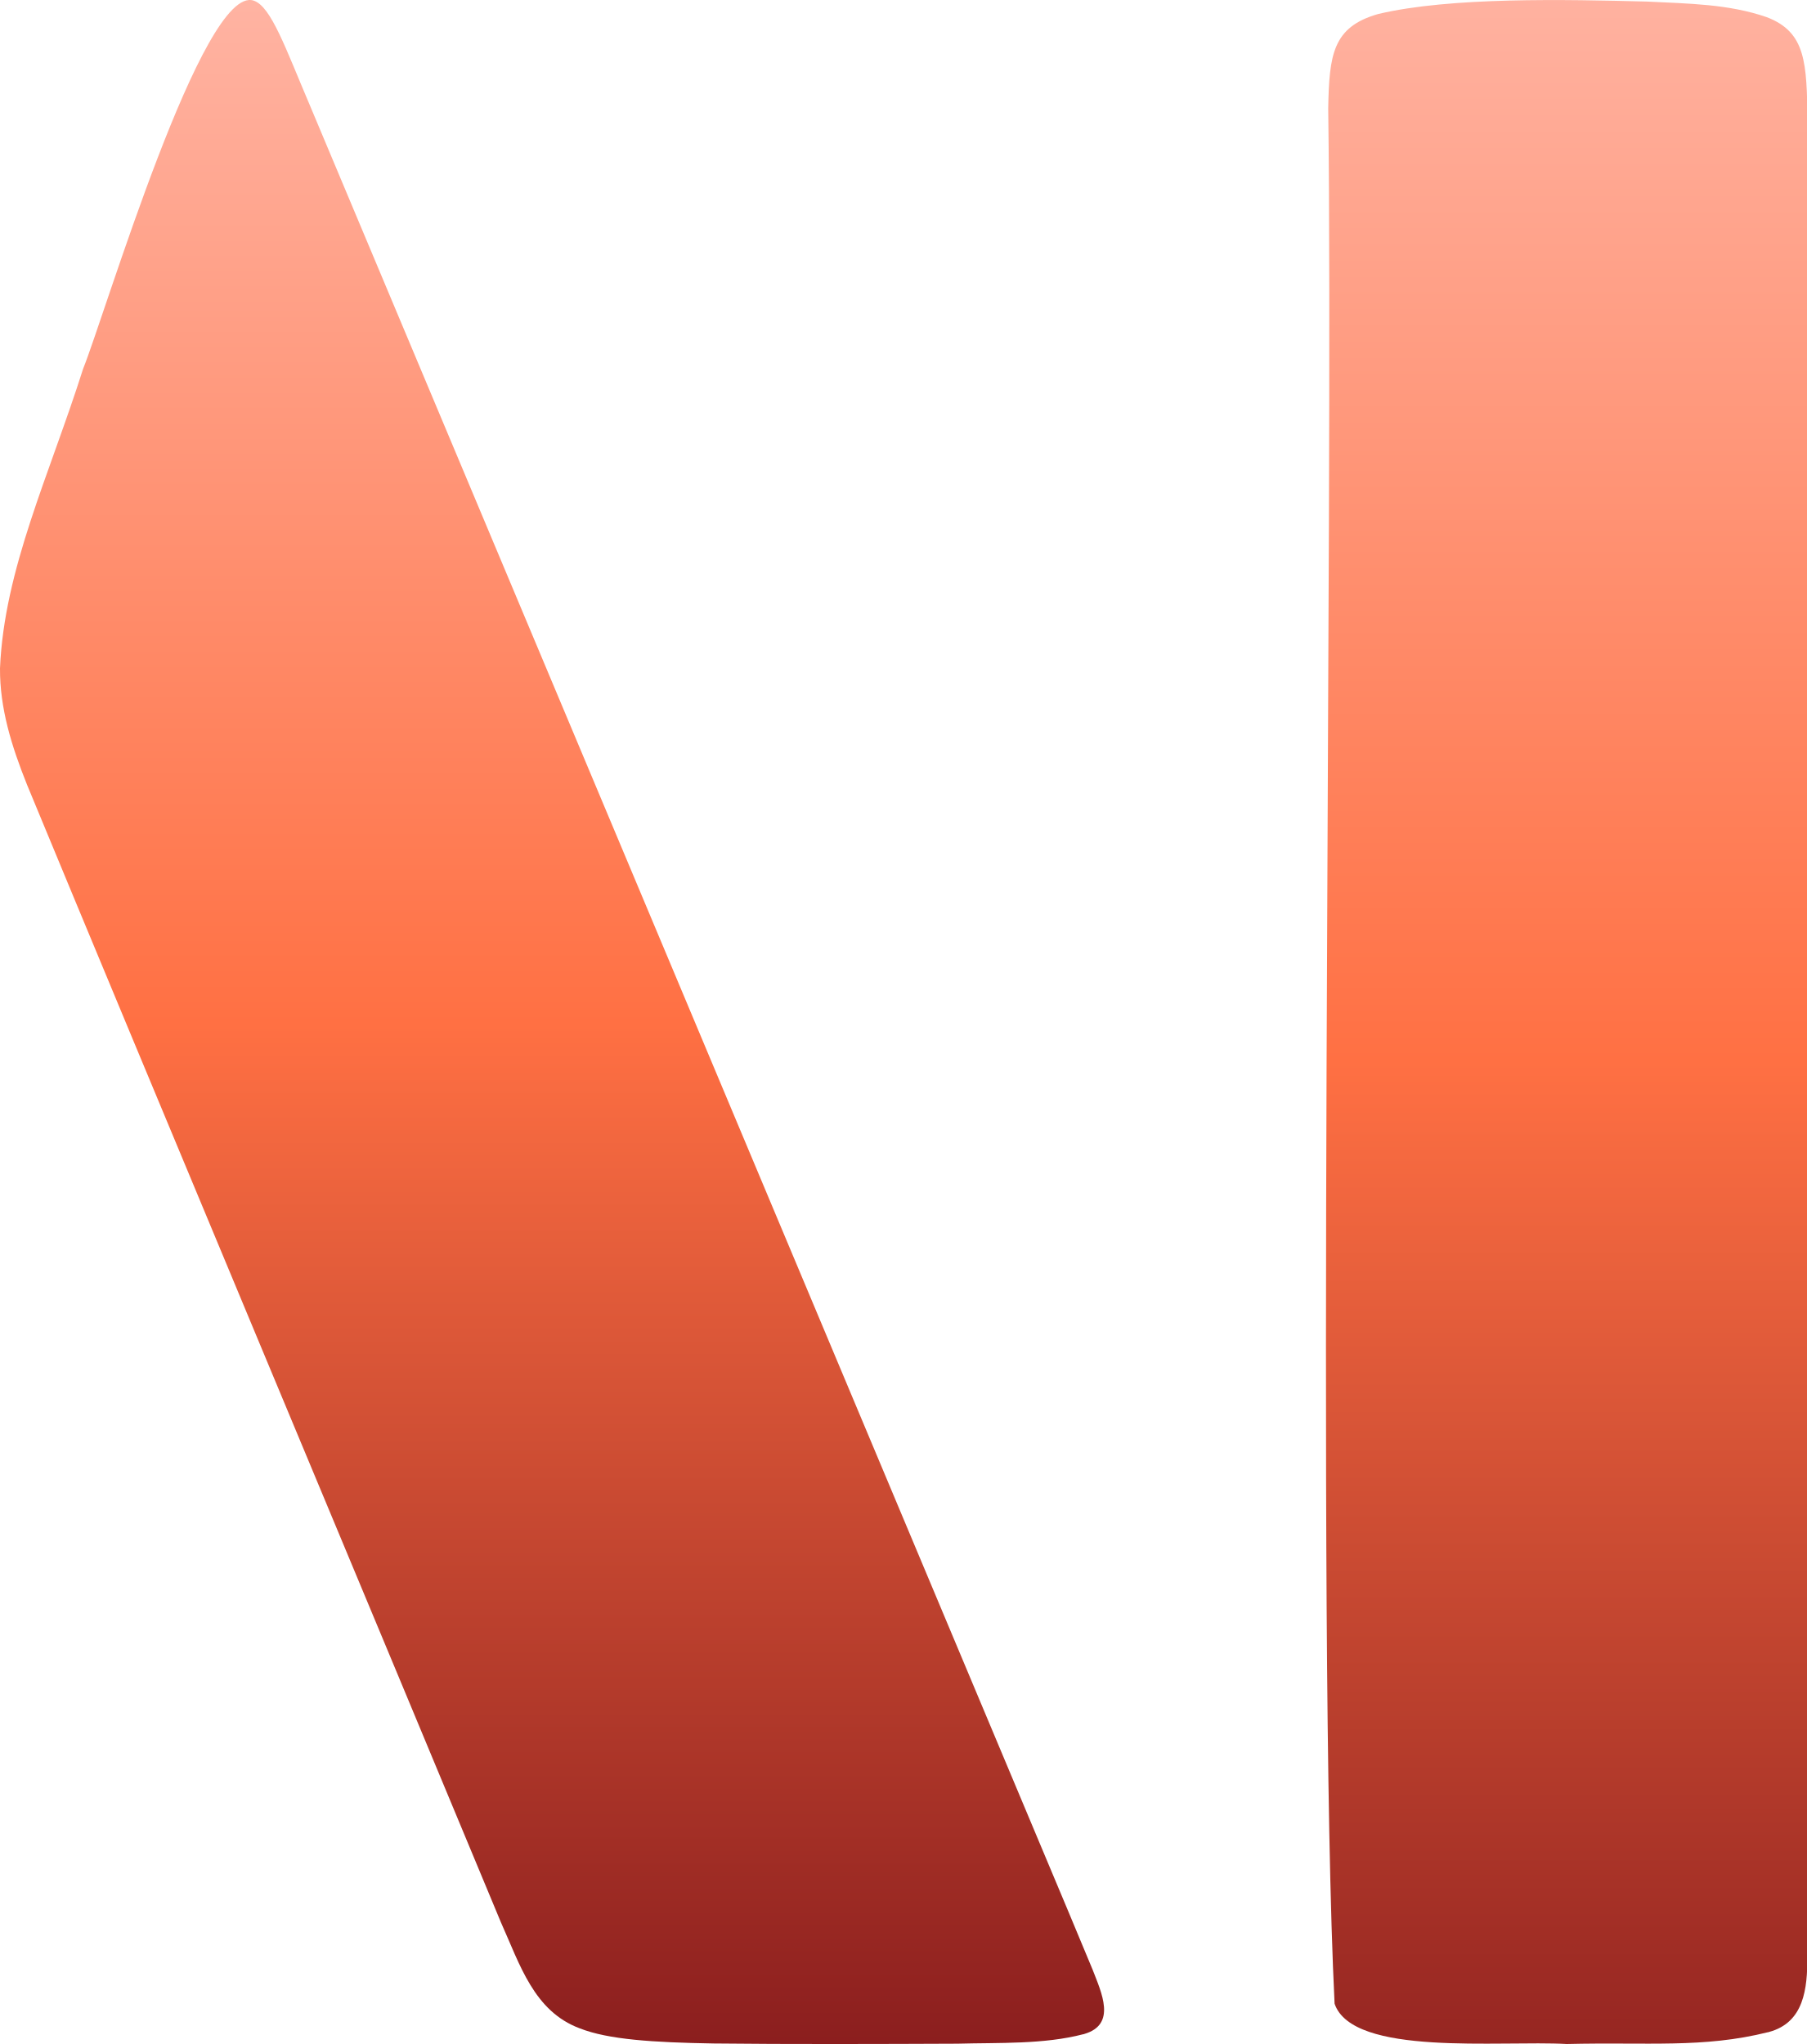
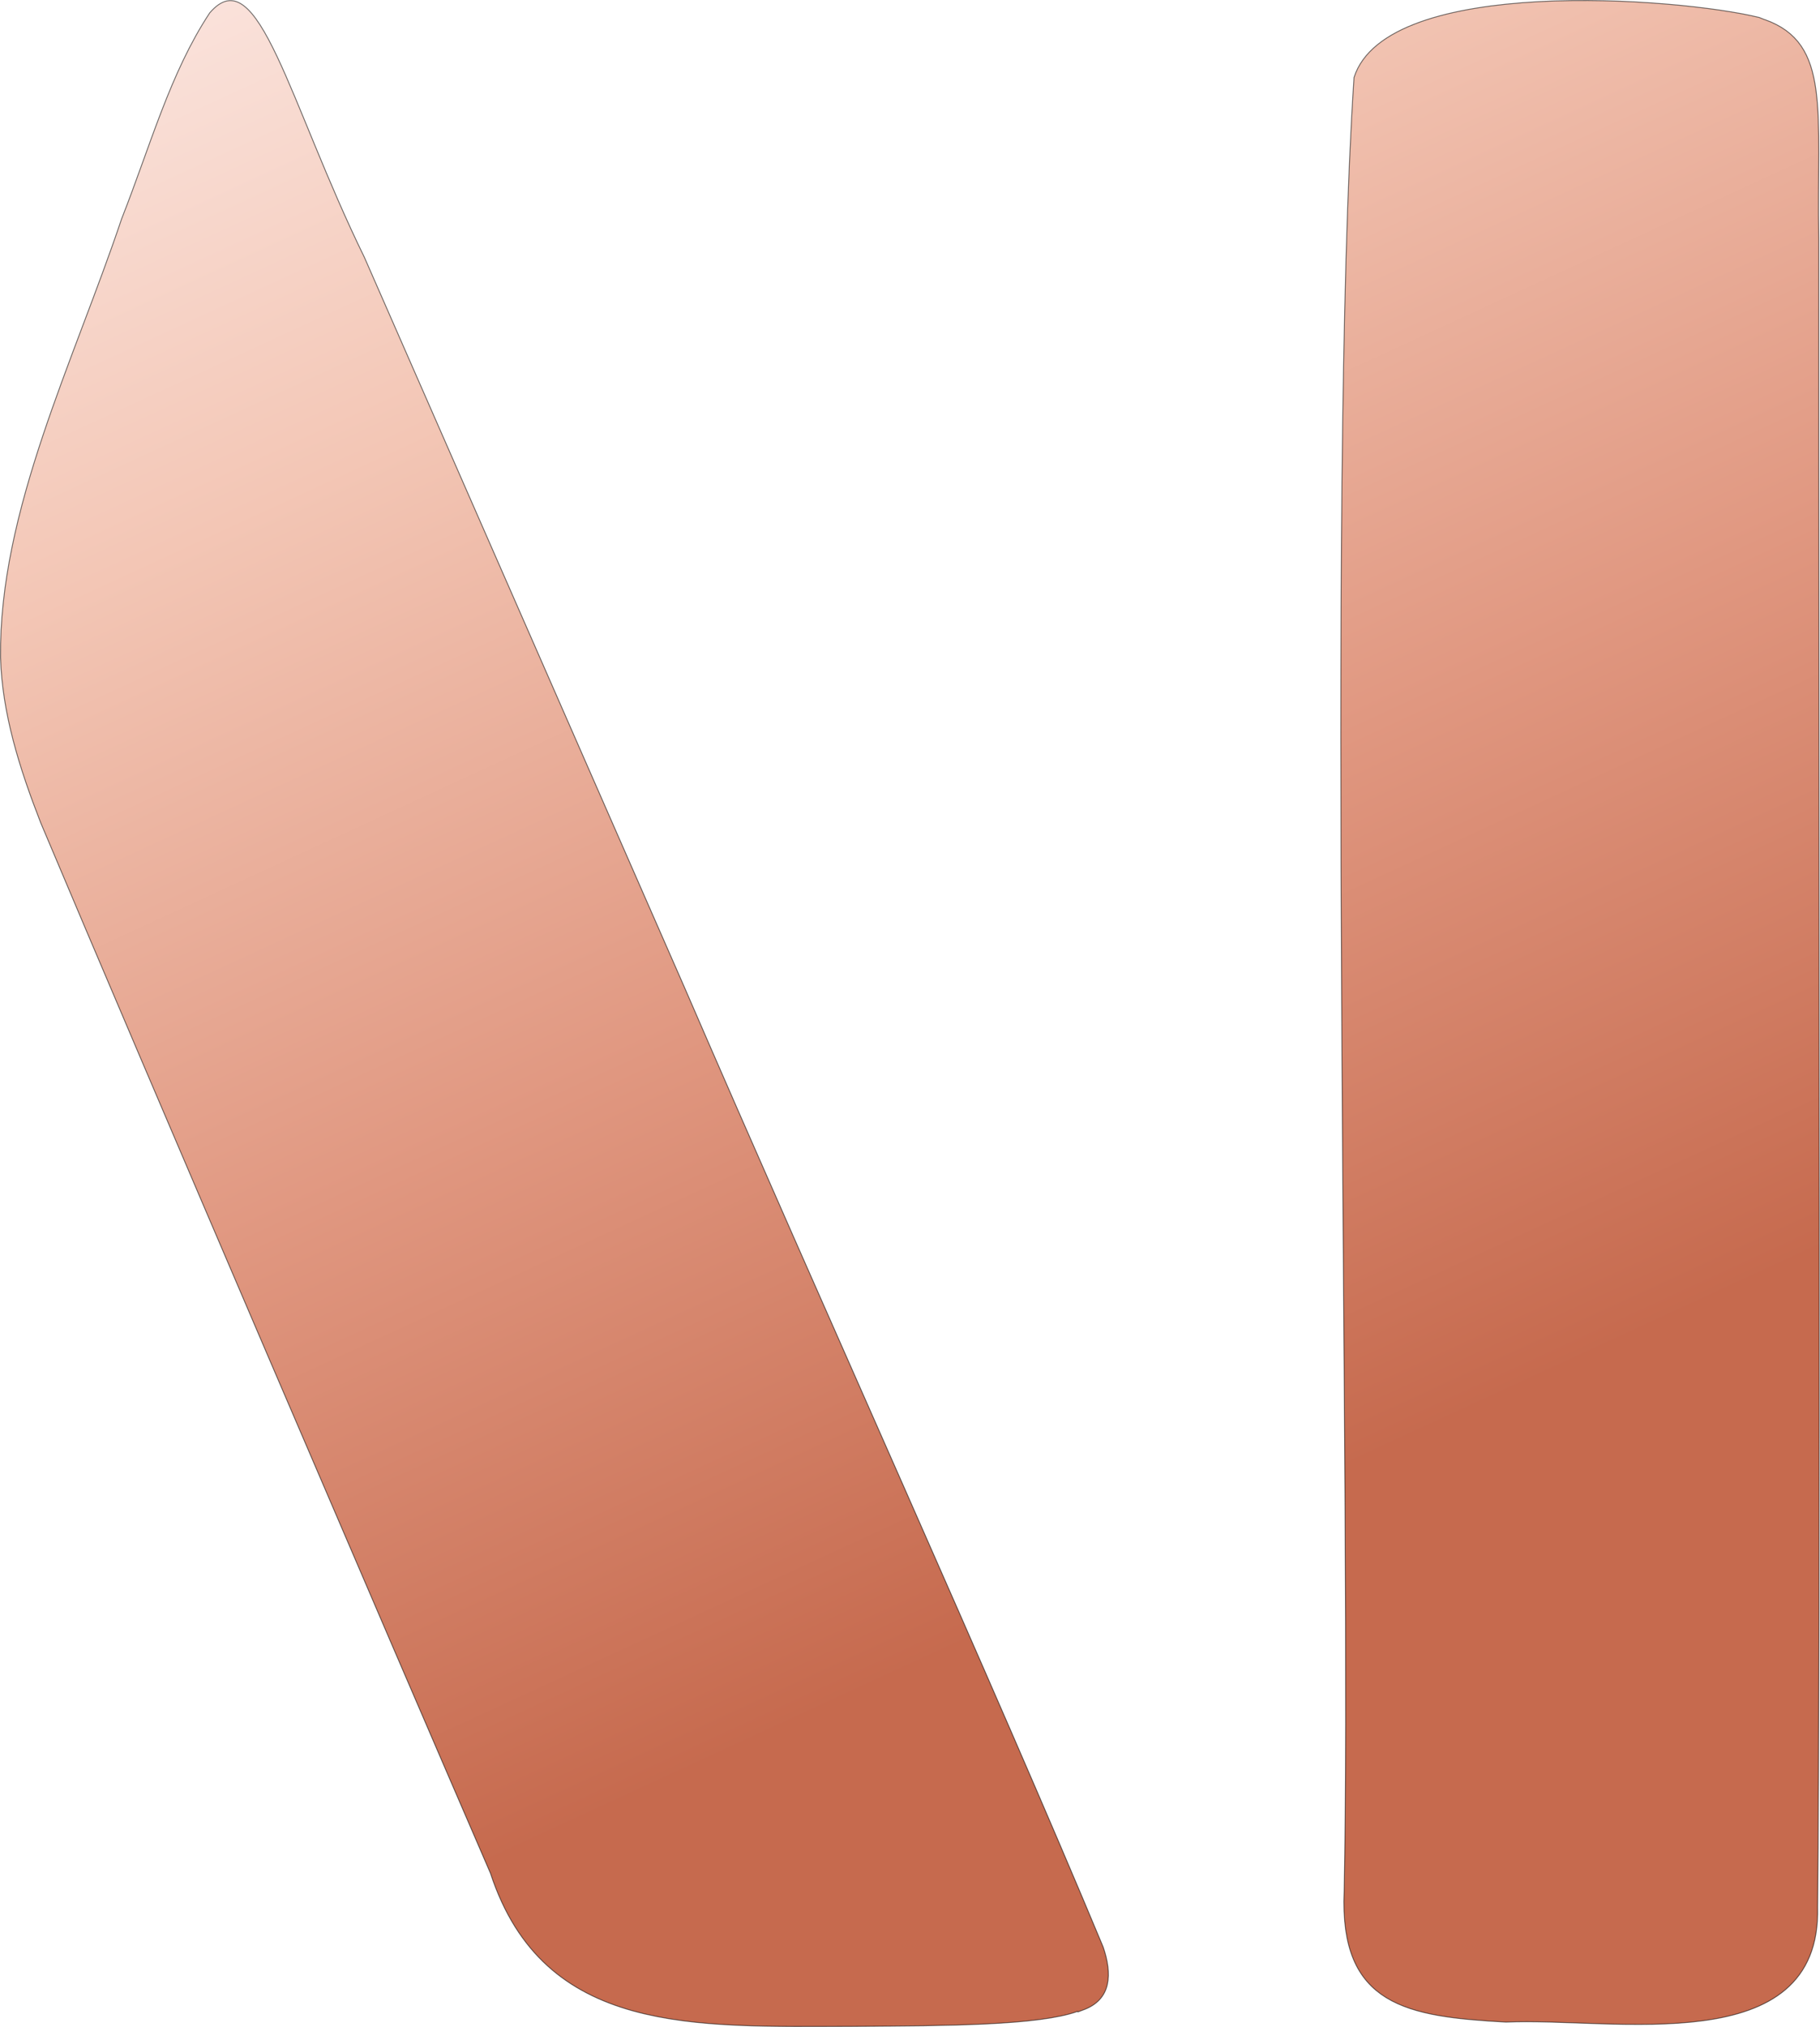
- <svg xmlns="http://www.w3.org/2000/svg" id="Layer_1" version="1.1" viewBox="0 0 173 195.73">
+ <svg xmlns="http://www.w3.org/2000/svg" id="Layer_1" version="1.1" viewBox="0 0 175.19 195.11">
  <defs>
    <style>
-       .st0 { fill: url(#linear-gradient1); }
-       .st1 { fill: url(#linear-gradient); }
+       .st0 {
+         fill: url(#linear-gradient);
+         stroke: #000;
+         stroke-miterlimit: 10;
+         stroke-opacity: .5;
+         stroke-width: .1px;
+       }
    </style>
-     <linearGradient id="linear-gradient" x1="150.03" y1="-889.44" x2="150.03" y2="-681.87" gradientTransform="translate(0 -684) scale(1 -1)" gradientUnits="userSpaceOnUse">
-       <stop offset="0" stop-color="#8B1E1E" />
-       <stop offset="0.5" stop-color="#ff7043" />
-       <stop offset="1" stop-color="#ffb3a2" />
-     </linearGradient>
-     <linearGradient id="linear-gradient1" x1="52.86" y1="-879.73" x2="52.86" y2="-684.48" gradientTransform="translate(0 -684) scale(1 -1)" gradientUnits="userSpaceOnUse">
-       <stop offset="0" stop-color="#8B1E1E" />
-       <stop offset="0.5" stop-color="#ff7043" />
-       <stop offset="1" stop-color="#ffb3a2" />
+     <linearGradient id="linear-gradient" x1="57.22" y1="860.04" x2="164.53" y2="1092.63" gradientTransform="translate(0 -882.62)" gradientUnits="userSpaceOnUse">
+       <stop offset="0" stop-color="#fbe5df" />
+       <stop offset=".2" stop-color="#f3c6b5" />
+       <stop offset=".45" stop-color="#e09780" />
+       <stop offset=".7" stop-color="#c66a4e" />
    </linearGradient>
  </defs>
-   <path class="st1" d="M169.29,194.6c-6.19,1.55-11.53.94-19.27,1.13-6.41-.36-20.5,1.22-22.23-3.86     -1.75-35.76-.09-142.93-.61-181.5.1-5.11.41-7.79,4.79-9.03     6.91-1.64,17.95-1.39,25.74-1.19,4,.2,7.8.23,11.45,1.49     3.81,1.44,3.82,4.45,3.92,9.88.02,8.03,0,15.78,0,24.02v117.29     c0,15.25.03,27.66-.02,34.56,0,3.02-.3,6.28-3.68,7.19l-.09.03h.01Z" />
-   <path class="st0" d="M103.74,194.79c-3.77.99-8.07.8-12.08.91-7.02.03-16.35.06-23.33-.02     -5.82-.1-10.07-.37-12.82-1.45-4.39-1.64-5.72-6.09-7.55-10.16     C38.11,160.36,13.21,100.83,2.59,75.15c-1.49-3.72-2.61-7.32-2.59-11.15     .4-9.51,4.74-18.53,7.96-28.69C10.06,30.11,19.44-1.57,24.29.06     c1.68.55,3.08,4.64,5.37,10,17.44,41.53,43.69,104.02,61.51,146.48     6.02,14.37,10.87,25.84,13.45,32.07.84,2.18,2.33,5.25-.8,6.16l-.08.03h0Z" />
+   <path class="st0" d="M169.9,1.89c6.41,2.28,4.98,8.8,5.19,21.04v20.56c0,36.14.16,112.3-.11,140.07.37,14.89-19.71,10.6-30,11.08-9.49-.53-16.06-1.54-15.58-12.61.74-35.77-1.7-134.45.95-174.57,3.13-9.86,31.27-7.68,39-5.78l.53.21s.02,0,.02,0ZM103.71,193.62c-3.71,1.32-12.24,1.38-21.57,1.43-15.26,0-29.78.9-34.92-14.73C37.47,157.8,13.83,102.73,3.92,79.2,1.85,73.9.21,68.65.05,63.3c-.16-14.1,7.05-28.51,11.66-42.24,2.76-7,4.66-14.04,8.48-19.82,4.66-5.41,7.63,8.69,14.89,23.53,10.33,23.53,20.09,45.84,30.79,70.22,13.3,30.74,29.84,67.25,40.33,92.42.85,2.49.9,5.09-2.01,6.09l-.42.16h0l-.05-.05h-.01,0Z" />
</svg>
